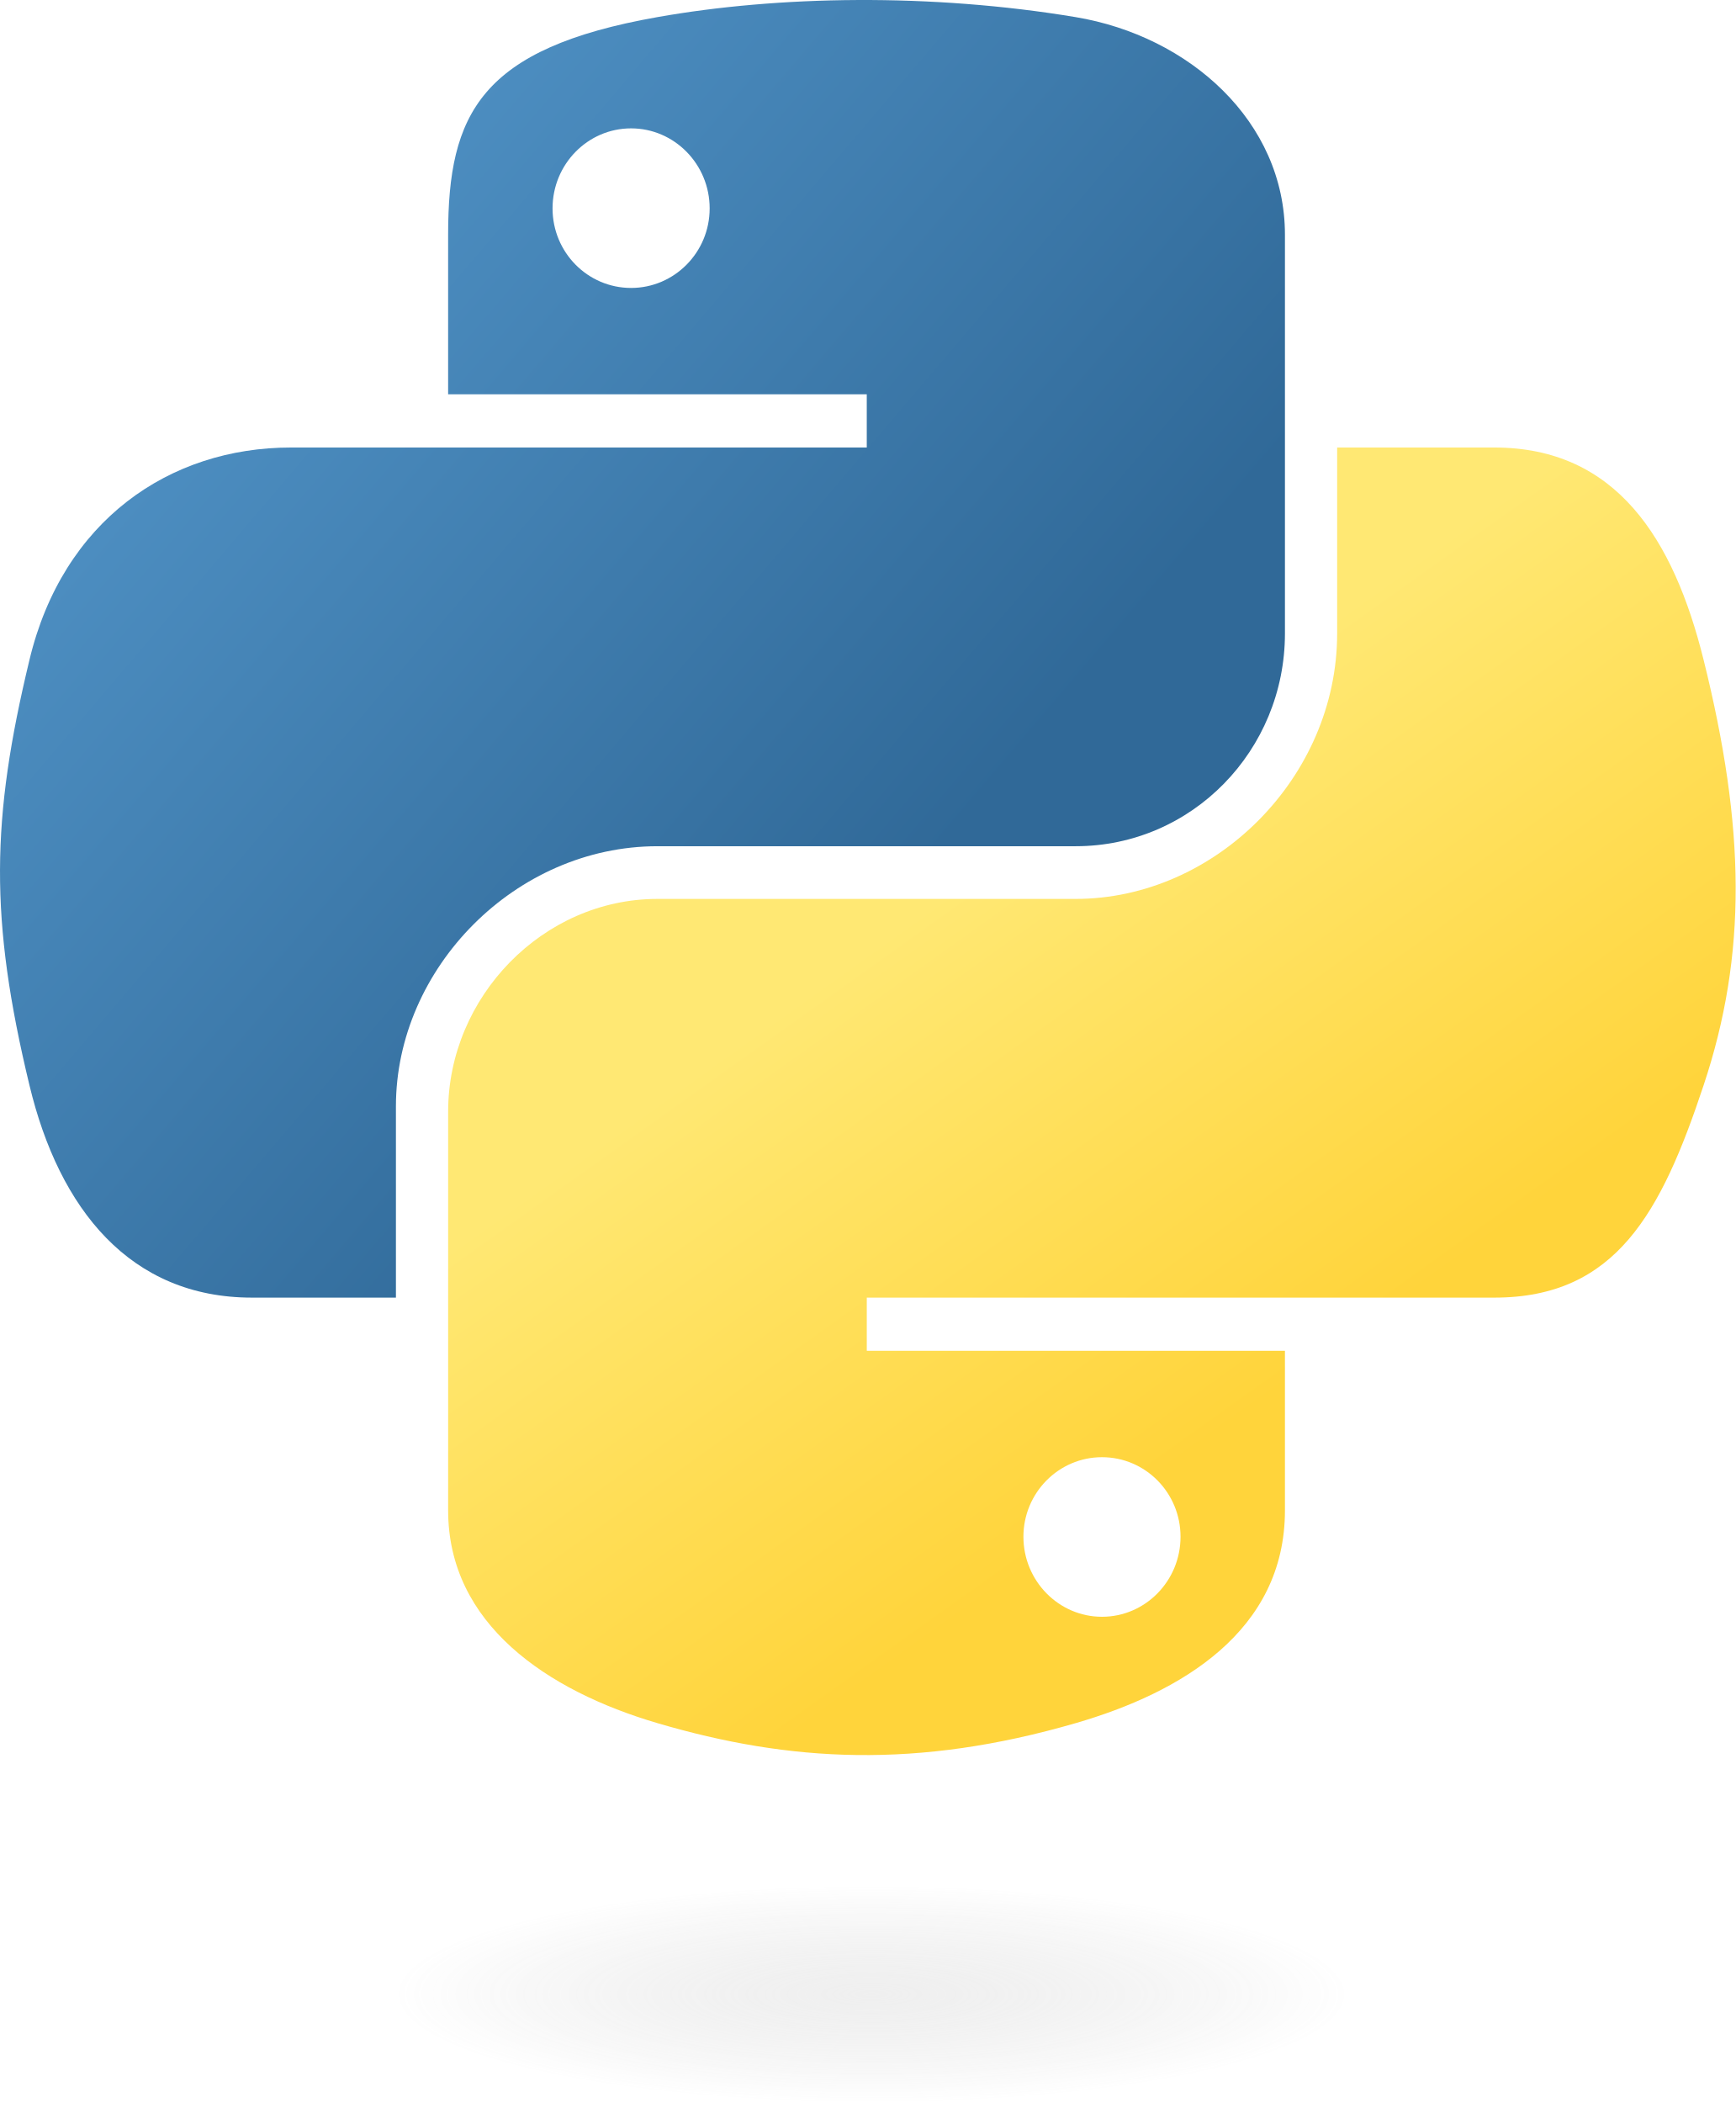
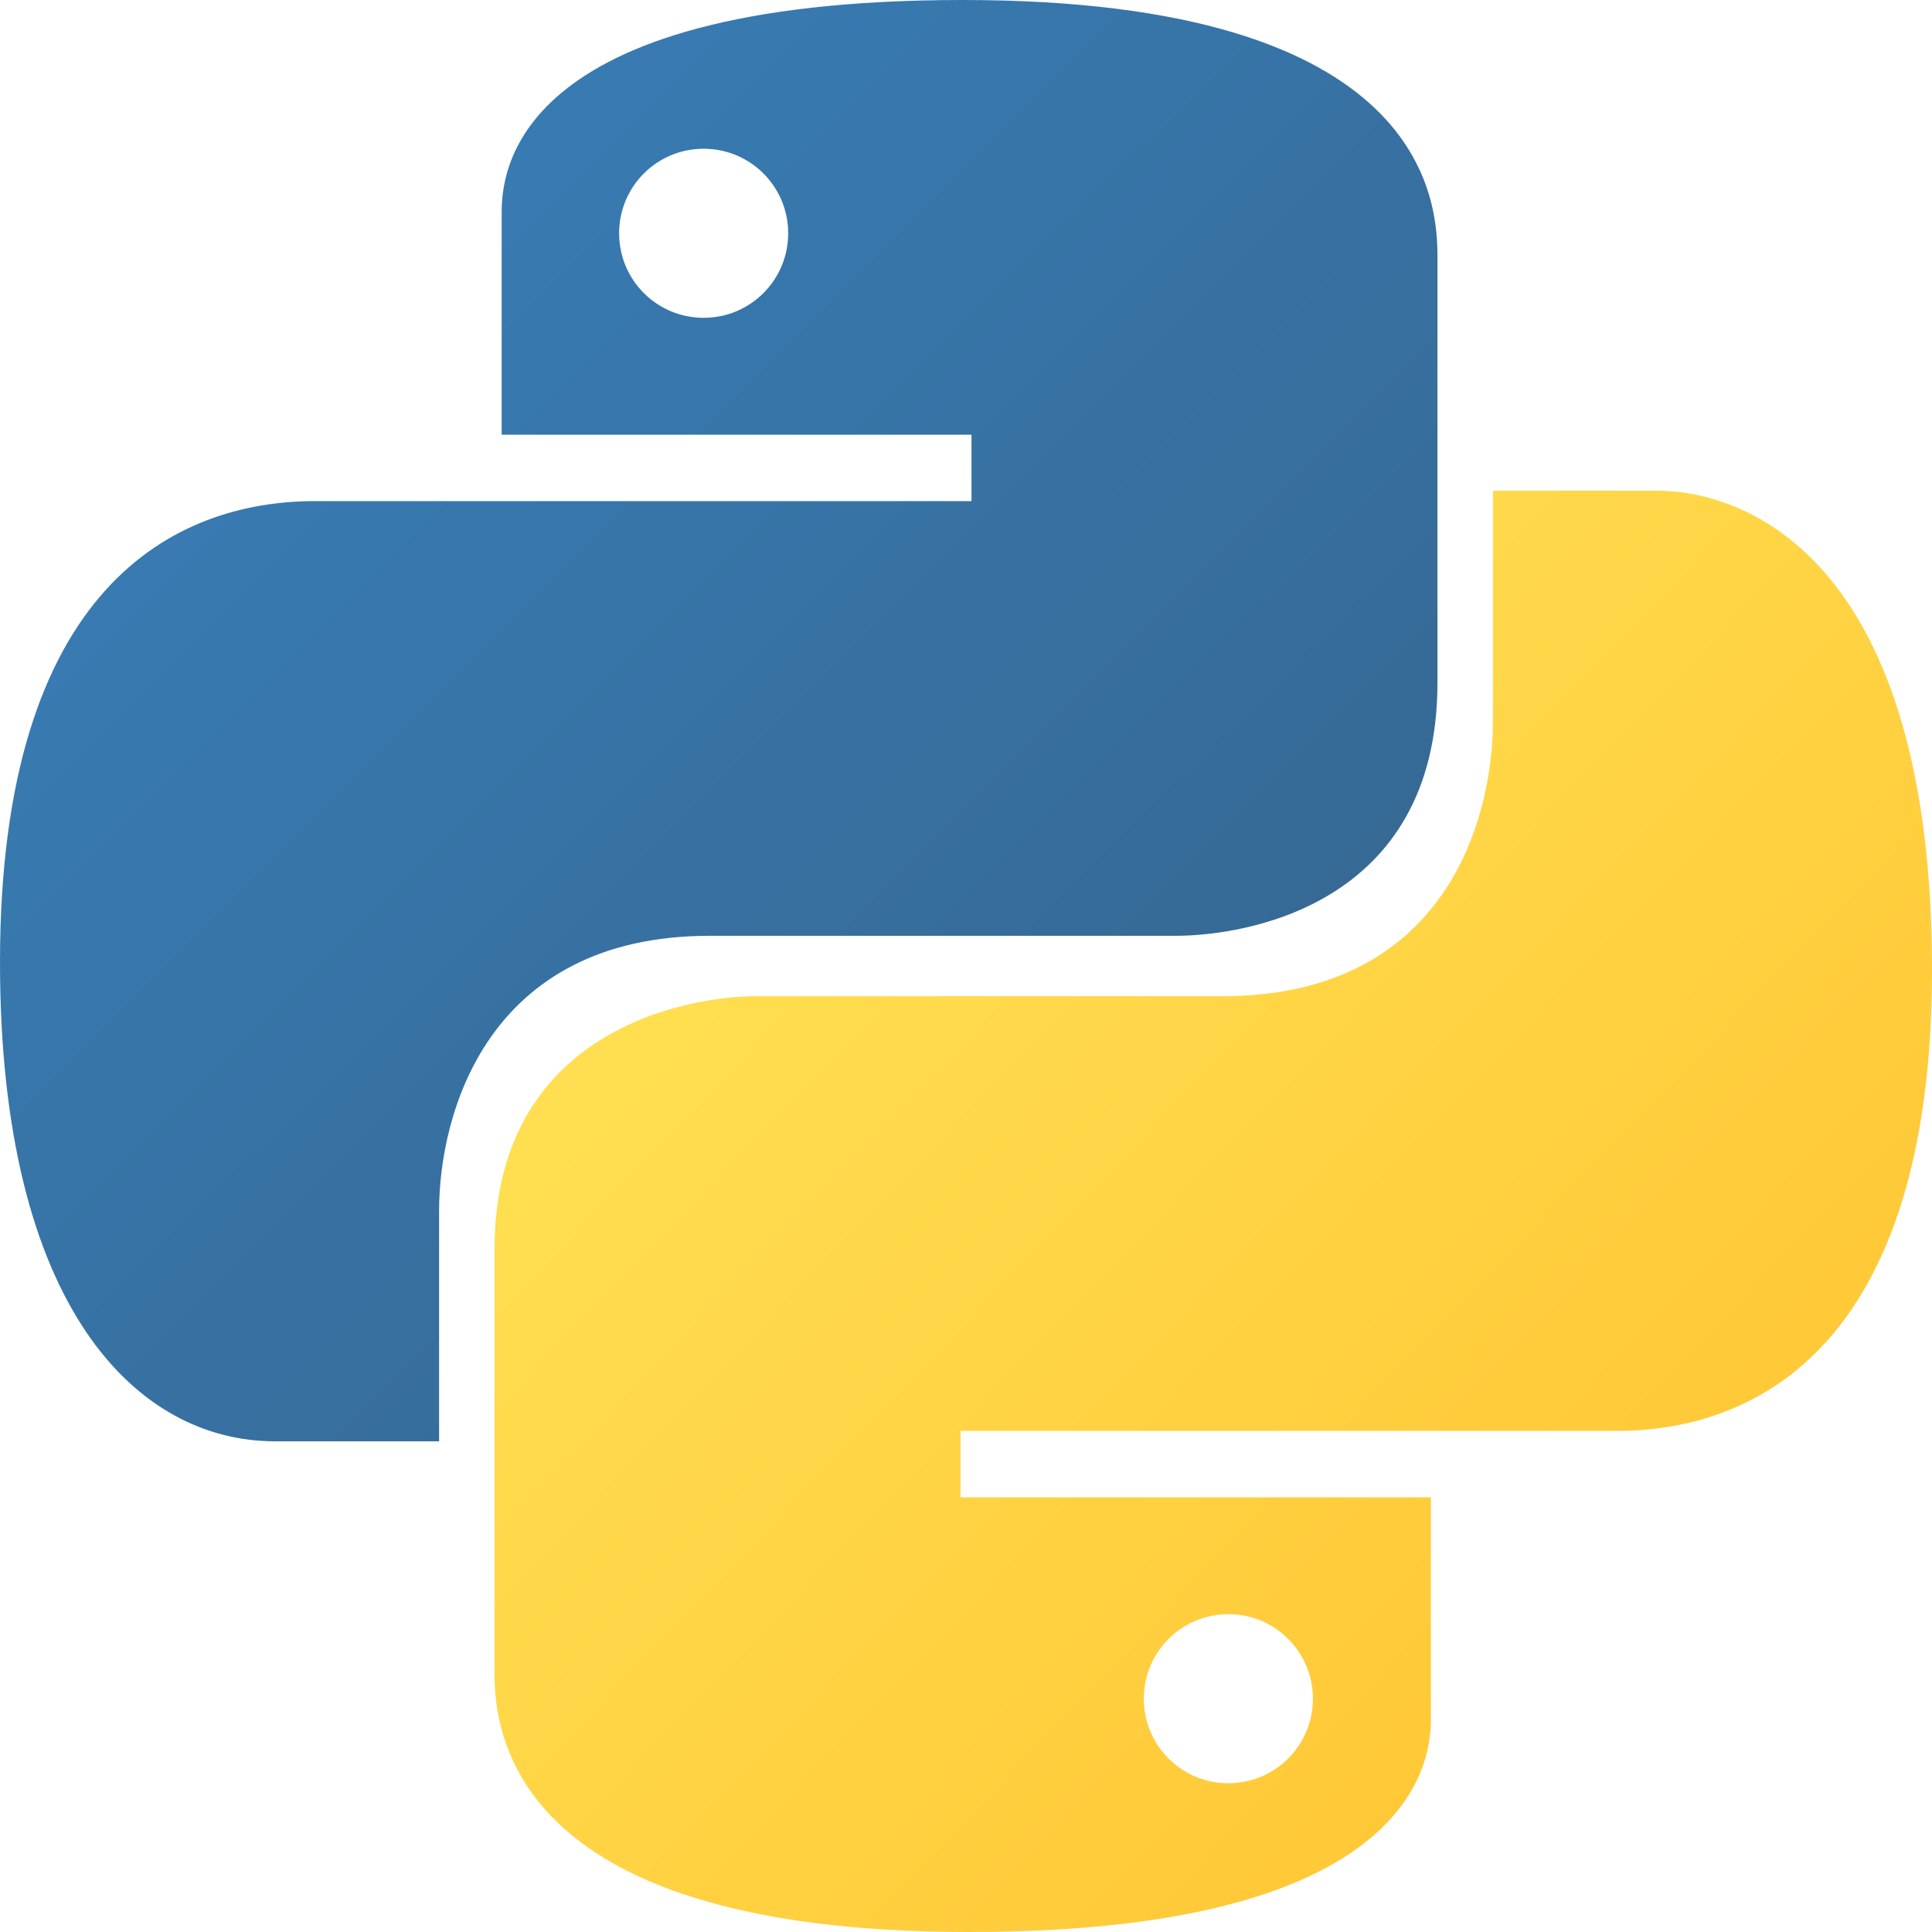
- <svg xmlns="http://www.w3.org/2000/svg" xmlns:xlink="http://www.w3.org/1999/xlink" version="1.0" id="svg2" width="83.371pt" height="101.001pt">
-   <defs id="defs4">
-     <linearGradient id="linearGradient2795">
-       <stop style="stop-color:#b8b8b8;stop-opacity:0.498;" offset="0" id="stop2797" />
-       <stop style="stop-color:#7f7f7f;stop-opacity:0;" offset="1" id="stop2799" />
-     </linearGradient>
-     <linearGradient id="linearGradient2787">
-       <stop style="stop-color:#7f7f7f;stop-opacity:0.5;" offset="0" id="stop2789" />
-       <stop style="stop-color:#7f7f7f;stop-opacity:0;" offset="1" id="stop2791" />
-     </linearGradient>
-     <linearGradient id="linearGradient3676">
-       <stop style="stop-color:#b2b2b2;stop-opacity:0.5;" offset="0" id="stop3678" />
-       <stop style="stop-color:#b3b3b3;stop-opacity:0;" offset="1" id="stop3680" />
-     </linearGradient>
-     <linearGradient id="linearGradient3236">
-       <stop style="stop-color:#f4f4f4;stop-opacity:1" offset="0" id="stop3244" />
-       <stop style="stop-color:white;stop-opacity:1" offset="1" id="stop3240" />
-     </linearGradient>
-     <linearGradient id="linearGradient4671">
-       <stop style="stop-color:#ffd43b;stop-opacity:1;" offset="0" id="stop4673" />
-       <stop style="stop-color:#ffe873;stop-opacity:1" offset="1" id="stop4675" />
-     </linearGradient>
-     <linearGradient id="linearGradient4689">
-       <stop style="stop-color:#5a9fd4;stop-opacity:1;" offset="0" id="stop4691" />
-       <stop style="stop-color:#306998;stop-opacity:1;" offset="1" id="stop4693" />
-     </linearGradient>
-     <linearGradient x1="224.24" y1="144.757" x2="-65.309" y2="144.757" id="linearGradient2987" xlink:href="#linearGradient4671" gradientUnits="userSpaceOnUse" gradientTransform="translate(100.2702,99.61116)" />
-     <linearGradient x1="172.942" y1="77.476" x2="26.67" y2="76.313" id="linearGradient2990" xlink:href="#linearGradient4689" gradientUnits="userSpaceOnUse" gradientTransform="translate(100.2702,99.61116)" />
-     <linearGradient xlink:href="#linearGradient4689" id="linearGradient2587" gradientUnits="userSpaceOnUse" gradientTransform="translate(100.2702,99.61116)" x1="172.942" y1="77.476" x2="26.67" y2="76.313" />
-     <linearGradient xlink:href="#linearGradient4671" id="linearGradient2589" gradientUnits="userSpaceOnUse" gradientTransform="translate(100.2702,99.61116)" x1="224.24" y1="144.757" x2="-65.309" y2="144.757" />
-     <linearGradient xlink:href="#linearGradient4689" id="linearGradient2248" gradientUnits="userSpaceOnUse" gradientTransform="translate(100.2702,99.61116)" x1="172.942" y1="77.476" x2="26.67" y2="76.313" />
-     <linearGradient xlink:href="#linearGradient4671" id="linearGradient2250" gradientUnits="userSpaceOnUse" gradientTransform="translate(100.2702,99.61116)" x1="224.24" y1="144.757" x2="-65.309" y2="144.757" />
-     <linearGradient xlink:href="#linearGradient4671" id="linearGradient2255" gradientUnits="userSpaceOnUse" gradientTransform="matrix(0.562541,0,0,0.567972,-11.5974,-7.60954)" x1="224.24" y1="144.757" x2="-65.309" y2="144.757" />
-     <linearGradient xlink:href="#linearGradient4689" id="linearGradient2258" gradientUnits="userSpaceOnUse" gradientTransform="matrix(0.562541,0,0,0.567972,-11.5974,-7.60954)" x1="172.942" y1="76.176" x2="26.67" y2="76.313" />
-     <radialGradient xlink:href="#linearGradient2795" id="radialGradient2801" cx="61.519" cy="132.286" fx="61.519" fy="132.286" r="29.037" gradientTransform="matrix(1,0,0,0.177966,0,108.7434)" gradientUnits="userSpaceOnUse" />
-     <linearGradient xlink:href="#linearGradient4671" id="linearGradient1475" gradientUnits="userSpaceOnUse" gradientTransform="matrix(0.562541,0,0,0.567972,-14.99112,-11.70237)" x1="150.961" y1="192.352" x2="112.031" y2="137.273" />
-     <linearGradient xlink:href="#linearGradient4689" id="linearGradient1478" gradientUnits="userSpaceOnUse" gradientTransform="matrix(0.562541,0,0,0.567972,-14.99112,-11.70237)" x1="26.649" y1="20.604" x2="135.665" y2="114.398" />
-     <radialGradient xlink:href="#linearGradient2795" id="radialGradient1480" gradientUnits="userSpaceOnUse" gradientTransform="matrix(1.7490565e-8,-0.239947,1.054668,3.7915457e-7,-83.7008,142.462)" cx="61.519" cy="132.286" fx="61.519" fy="132.286" r="29.037" />
-   </defs>
-   <path style="fill:url(#linearGradient1478);fill-opacity:1" d="M 54.919,9.1927421e-4 C 50.335,0.022 45.958,0.413 42.106,1.095 30.76,3.099 28.7,7.295 28.7,15.032 v 10.219 h 26.812 v 3.406 h -26.812 -10.062 c -7.792,0 -14.616,4.684 -16.75,13.594 -2.462,10.213 -2.571,16.586 0,27.25 1.906,7.938 6.458,13.594 14.25,13.594 h 9.219 v -12.25 c 0,-8.85 7.657,-16.656 16.75,-16.656 h 26.781 c 7.455,0 13.406,-6.138 13.406,-13.625 v -25.531 c 0,-7.266 -6.13,-12.725 -13.406,-13.937 C 64.282,0.328 59.502,-0.02 54.919,9.1927421e-4 Z m -14.5,8.219 c 2.77,0 5.031,2.299 5.031,5.125 -2e-6,2.816 -2.262,5.094 -5.031,5.094 -2.779,-1e-6 -5.031,-2.277 -5.031,-5.094 -10e-7,-2.826 2.252,-5.125 5.031,-5.125 z" id="path1948" />
-   <path style="fill:url(#linearGradient1475);fill-opacity:1" d="m 85.638,28.657 v 11.906 c 0,9.231 -7.826,17 -16.75,17 h -26.781 c -7.336,0 -13.406,6.278 -13.406,13.625 v 25.531 c 0,7.266 6.319,11.54 13.406,13.625 8.487,2.496 16.626,2.947 26.781,0 6.75,-1.954 13.406,-5.888 13.406,-13.625 V 86.501 h -26.781 v -3.406 h 26.781 13.406 c 7.792,0 10.696,-5.435 13.406,-13.594 2.799,-8.399 2.68,-16.476 0,-27.25 -1.926,-7.757 -5.604,-13.594 -13.406,-13.594 z m -15.062,64.656 c 2.779,3e-6 5.031,2.277 5.031,5.094 -2e-6,2.826 -2.252,5.125 -5.031,5.125 -2.77,0 -5.031,-2.299 -5.031,-5.125 2e-6,-2.816 2.262,-5.094 5.031,-5.094 z" id="path1950" />
-   <ellipse style="opacity:0.444;fill:url(#radialGradient1480);fill-opacity:1;fill-rule:nonzero;stroke:none;stroke-width:15.417;stroke-miterlimit:4;stroke-dasharray:none;stroke-opacity:1" id="path1894" cx="55.817" cy="127.701" rx="35.931" ry="6.967" />
+ <svg xmlns="http://www.w3.org/2000/svg" version="1.1" x="0px" y="0px" width="110px" height="110px" viewBox="0.21 -0.077 110 110" enable-background="new 0.21 -0.077 110 110" xml:space="preserve">
+   <linearGradient id="SVGID_1_" gradientUnits="userSpaceOnUse" x1="63.816" y1="56.683" x2="118.493" y2="1.823" gradientTransform="matrix(1 0 0 -1 -53.2974 66.4321)">
+     <stop offset="0" style="stop-color:#387EB8" />
+     <stop offset="1" style="stop-color:#366994" />
+   </linearGradient>
+   <path fill="url(#SVGID_1_)" d="M55.023-0.077c-25.971,0-26.25,10.081-26.25,12.156c0,3.148,0,12.594,0,12.594h26.75v3.781 c0,0-27.852,0-37.375,0c-7.949,0-17.938,4.833-17.938,26.25c0,19.673,7.792,27.281,15.656,27.281c2.335,0,9.344,0,9.344,0 s0-9.765,0-13.125c0-5.491,2.721-15.656,15.406-15.656c15.91,0,19.971,0,26.531,0c3.902,0,14.906-1.696,14.906-14.406 c0-13.452,0-17.89,0-24.219C82.054,11.426,81.515-0.077,55.023-0.077z M40.273,8.392c2.662,0,4.813,2.15,4.813,4.813 c0,2.661-2.151,4.813-4.813,4.813s-4.813-2.151-4.813-4.813C35.46,10.542,37.611,8.392,40.273,8.392z" />
+   <linearGradient id="SVGID_2_" gradientUnits="userSpaceOnUse" x1="97.044" y1="21.632" x2="155.667" y2="-34.531" gradientTransform="matrix(1 0 0 -1 -53.2974 66.4321)">
+     <stop offset="0" style="stop-color:#FFE052" />
+     <stop offset="1" style="stop-color:#FFC331" />
+   </linearGradient>
+   <path fill="url(#SVGID_2_)" d="M55.397,109.923c25.959,0,26.282-10.271,26.282-12.156c0-3.148,0-12.594,0-12.594H54.897v-3.781 c0,0,28.032,0,37.375,0c8.009,0,17.938-4.954,17.938-26.25c0-23.322-10.538-27.281-15.656-27.281c-2.336,0-9.344,0-9.344,0 s0,10.216,0,13.125c0,5.491-2.631,15.656-15.406,15.656c-15.91,0-19.476,0-26.532,0c-3.892,0-14.906,1.896-14.906,14.406 c0,14.475,0,18.265,0,24.219C28.366,100.497,31.562,109.923,55.397,109.923z M70.148,101.454c-2.662,0-4.813-2.151-4.813-4.813 s2.15-4.813,4.813-4.813c2.661,0,4.813,2.151,4.813,4.813S72.809,101.454,70.148,101.454z" />
</svg>
